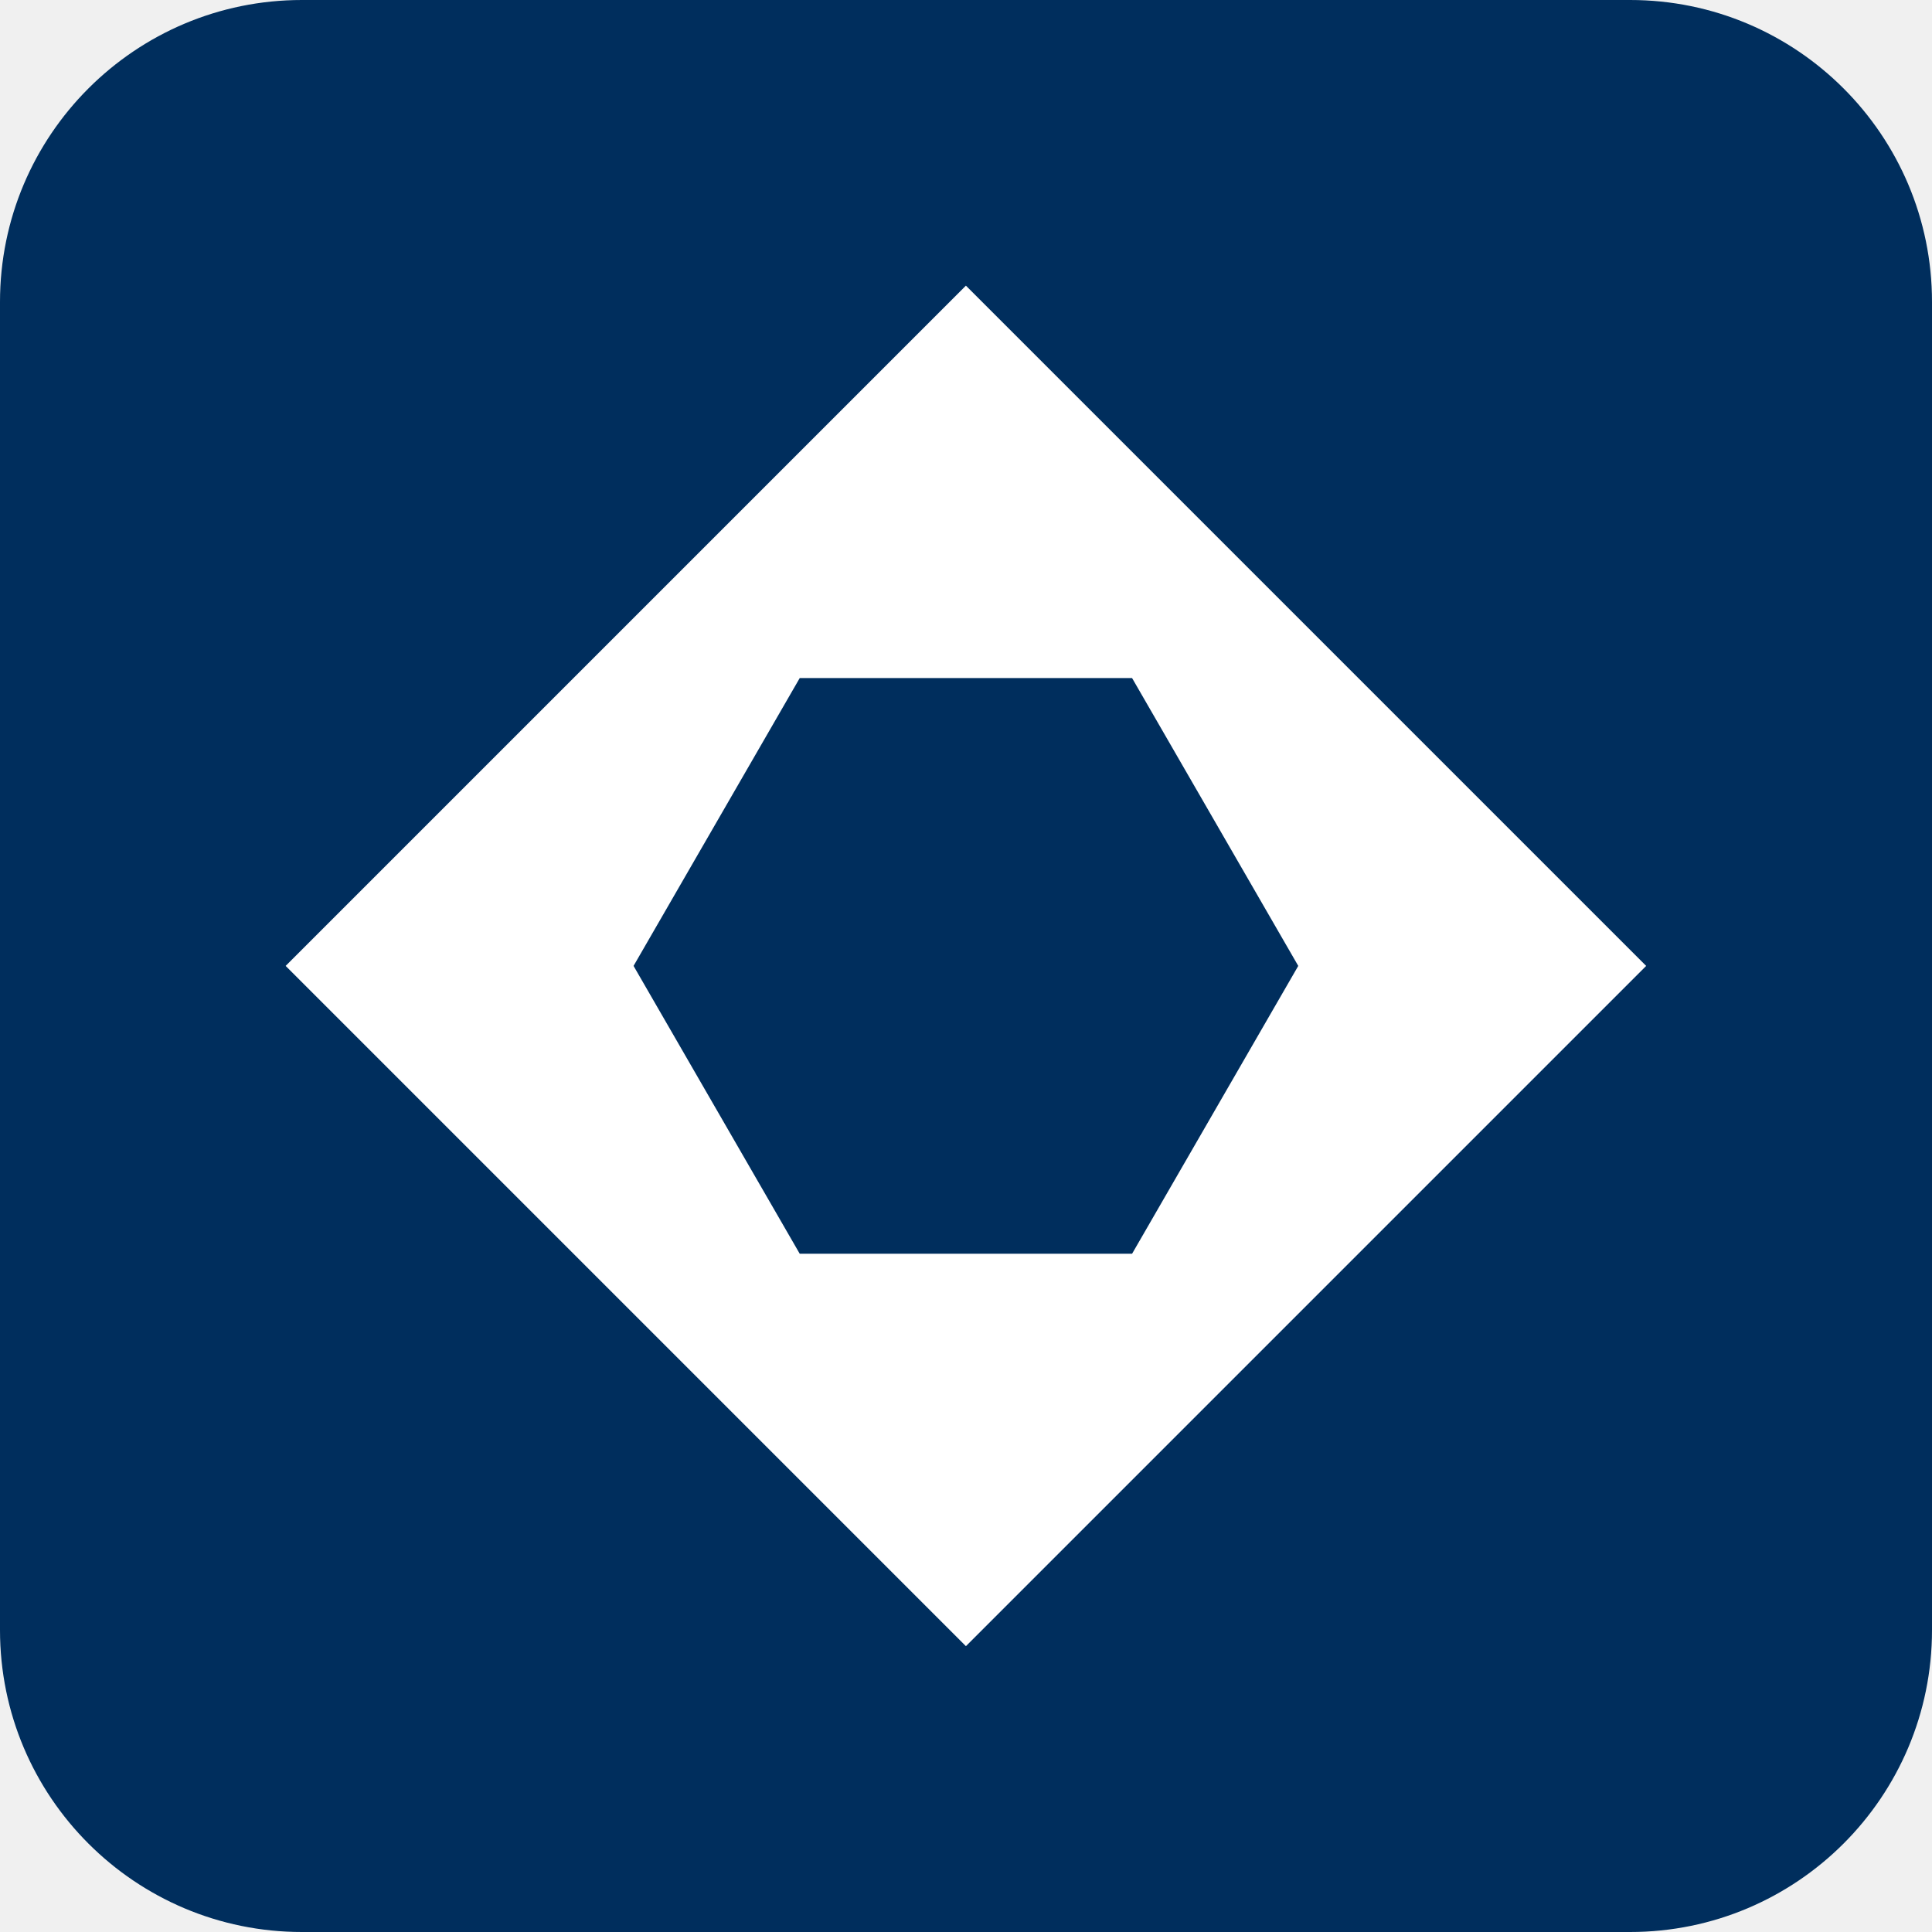
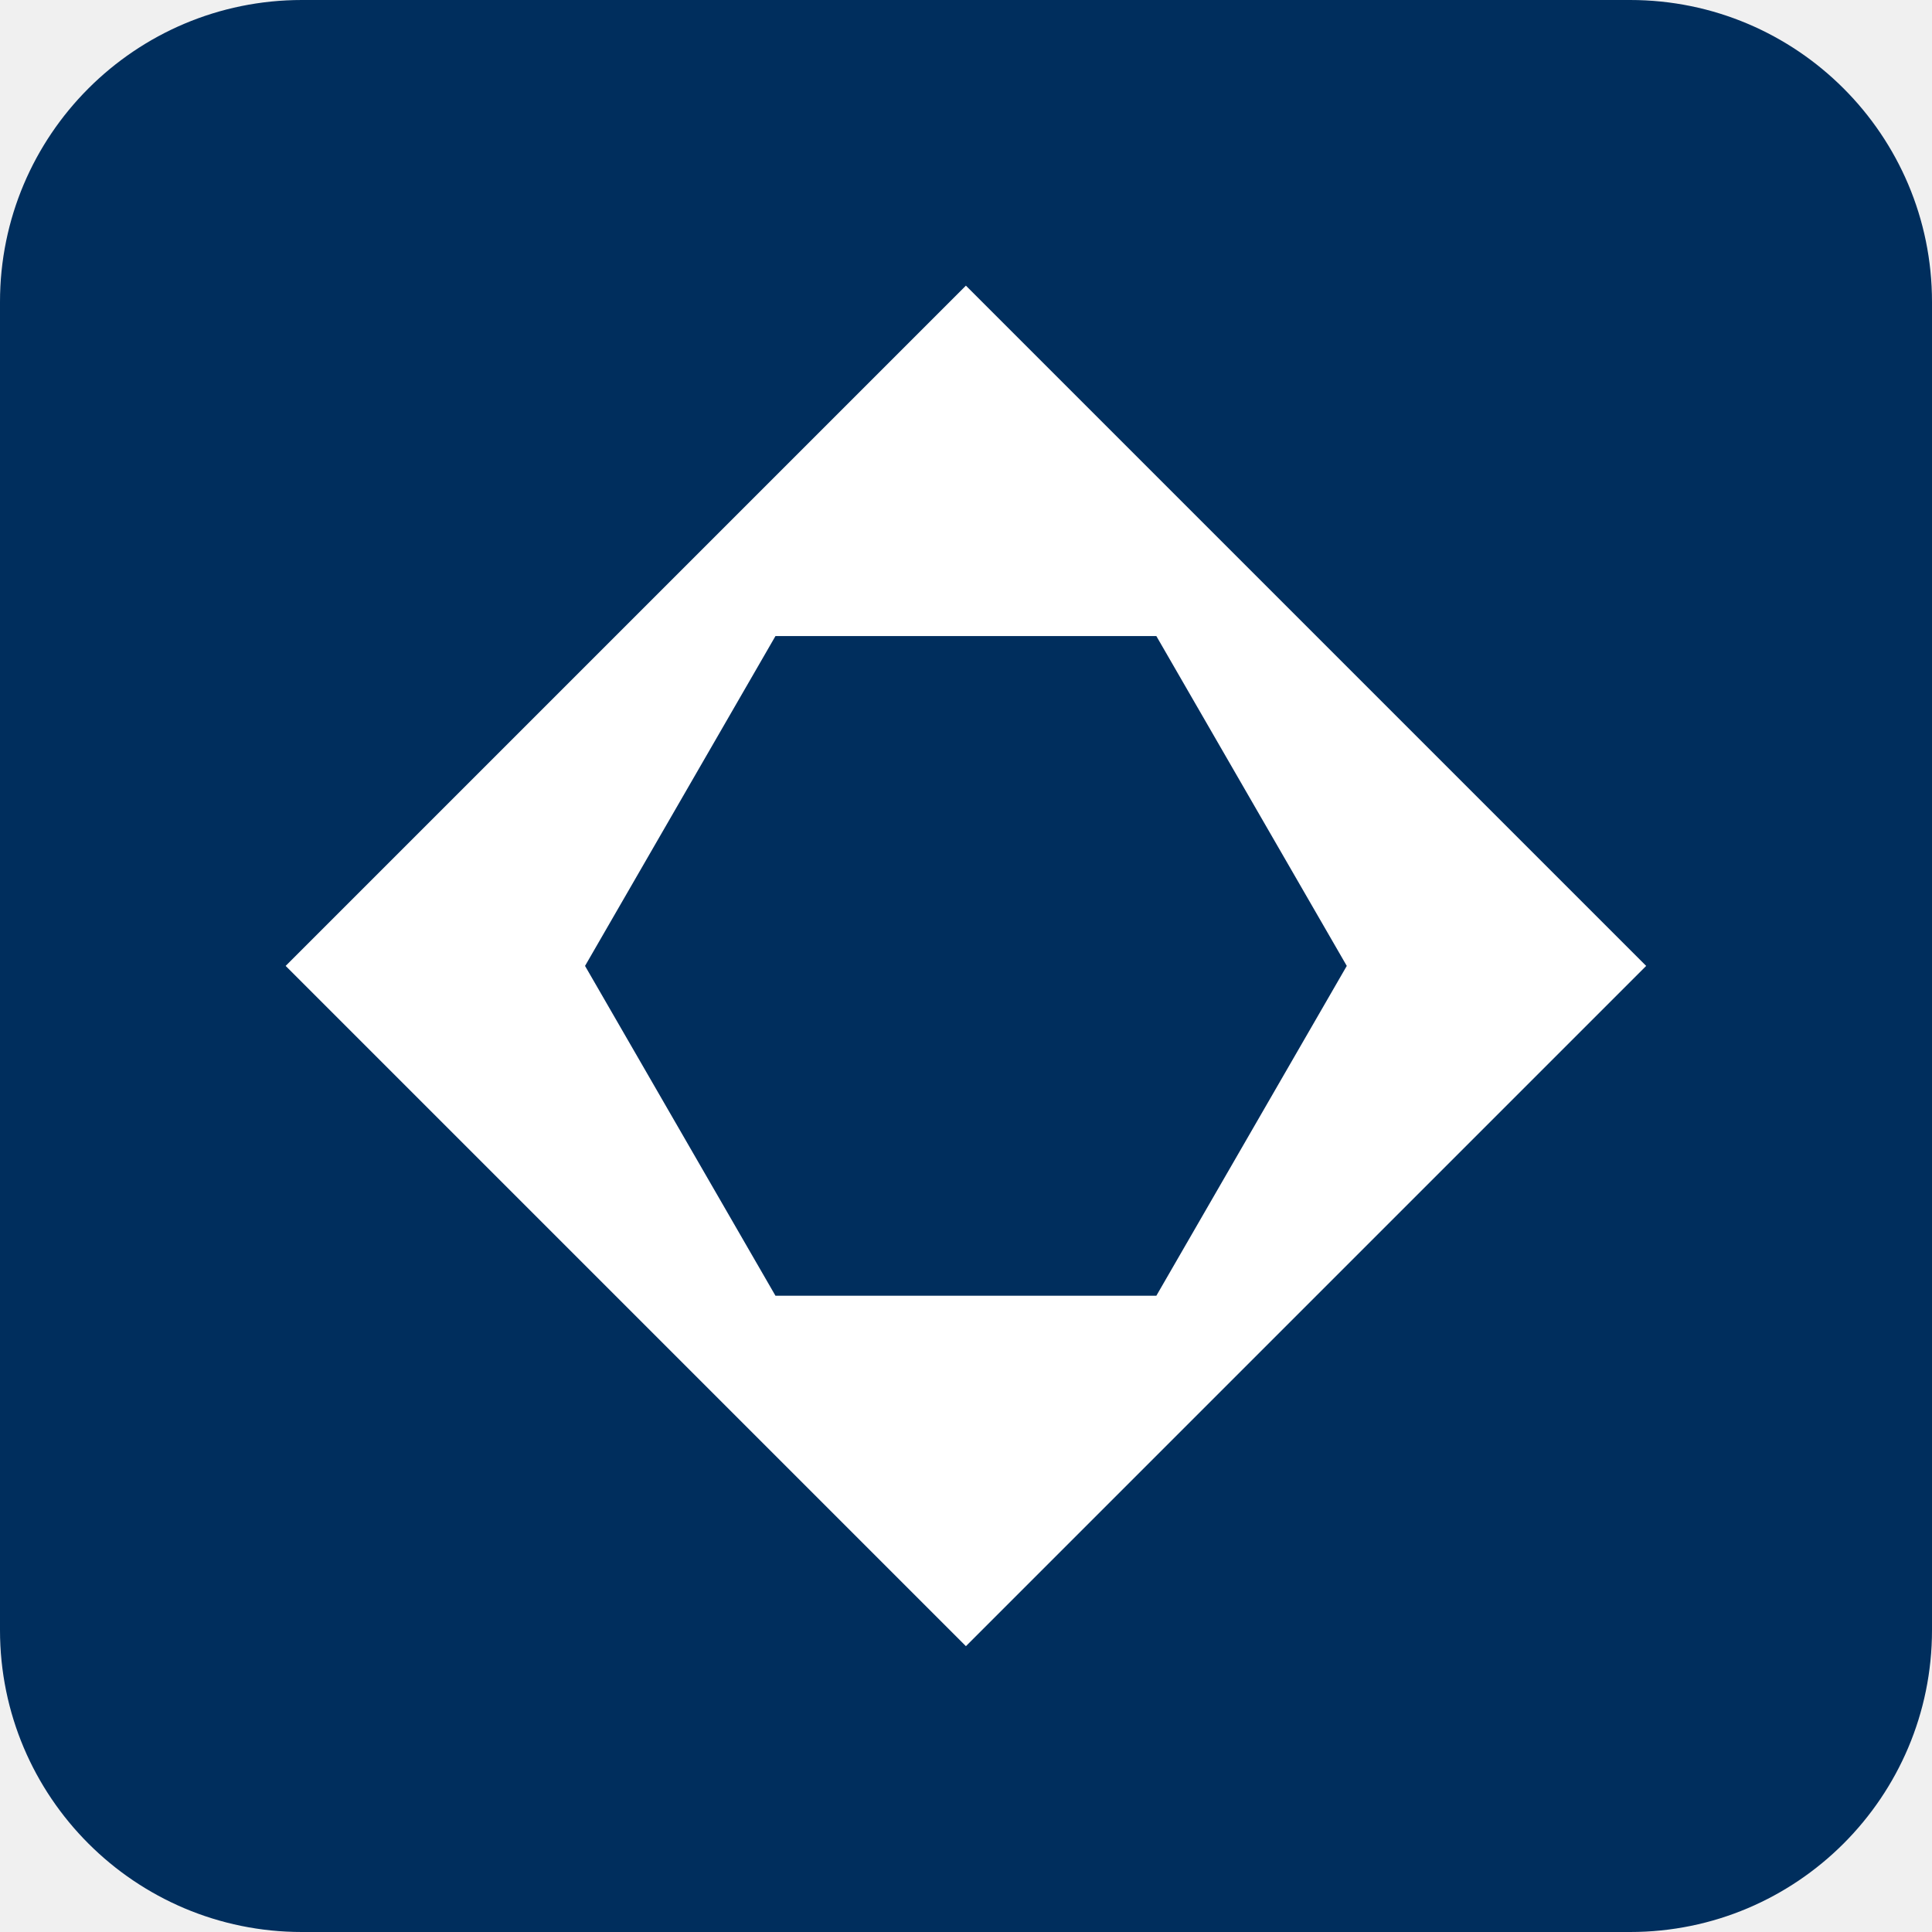
<svg xmlns="http://www.w3.org/2000/svg" viewBox="-517.0 -517.0 1034.1 1034.1" role="img" aria-label="AI Foundry">
  <rect x="-517.0" y="-517.0" width="1034.1" height="1034.1" rx="161.6" fill="#002E5D" />
-   <path fill="#FFFFFF" fill-rule="evenodd" d="M0.00,-364.11 L364.11,0.00 L0.00,364.11 L-364.11,0.00 Z M88.95,-154.06 L-88.95,-154.06 L-177.89,0.00 L-88.95,154.06 L88.95,154.06 L177.89,0.00 Z" />
+   <path fill="#FFFFFF" fill-rule="evenodd" d="M0.00,-364.11 L364.11,0.00 L0.00,364.11 L-364.11,0.00 Z M101.93,-176.55 L-101.93,-176.55 L-203.86,0.00 L-101.93,176.55 L101.93,176.55 L203.86,0.00 Z" />
</svg>
